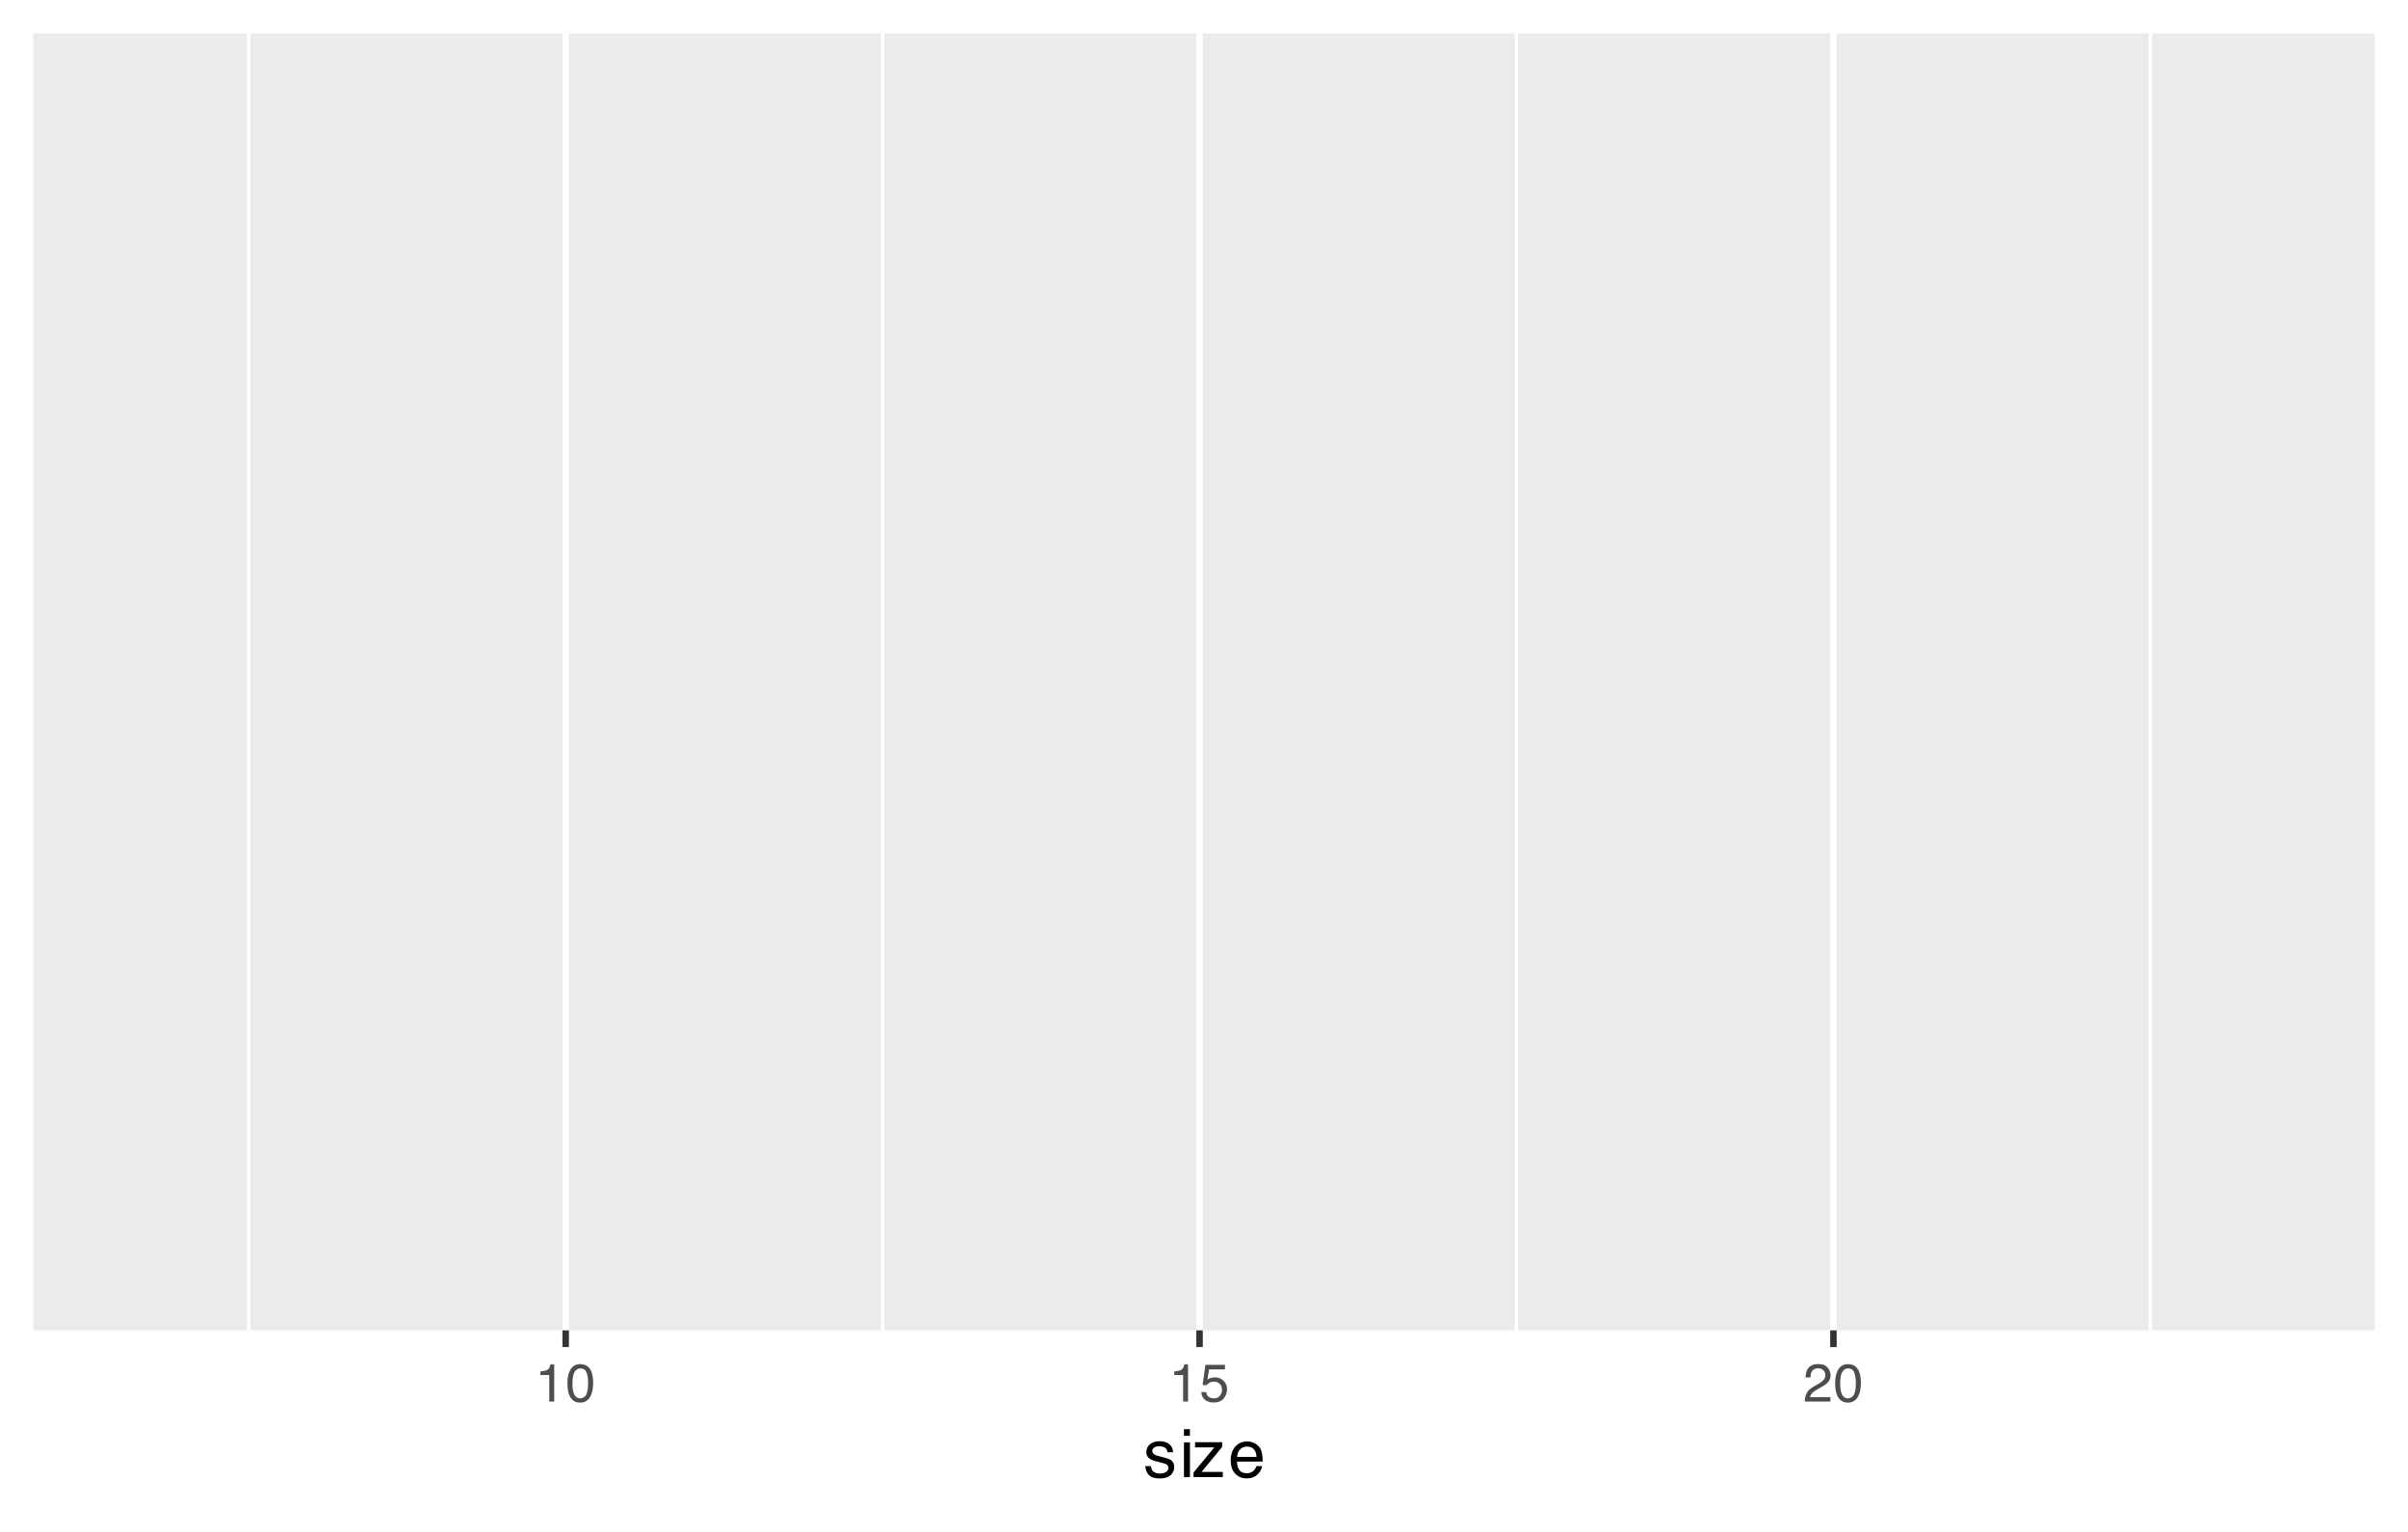
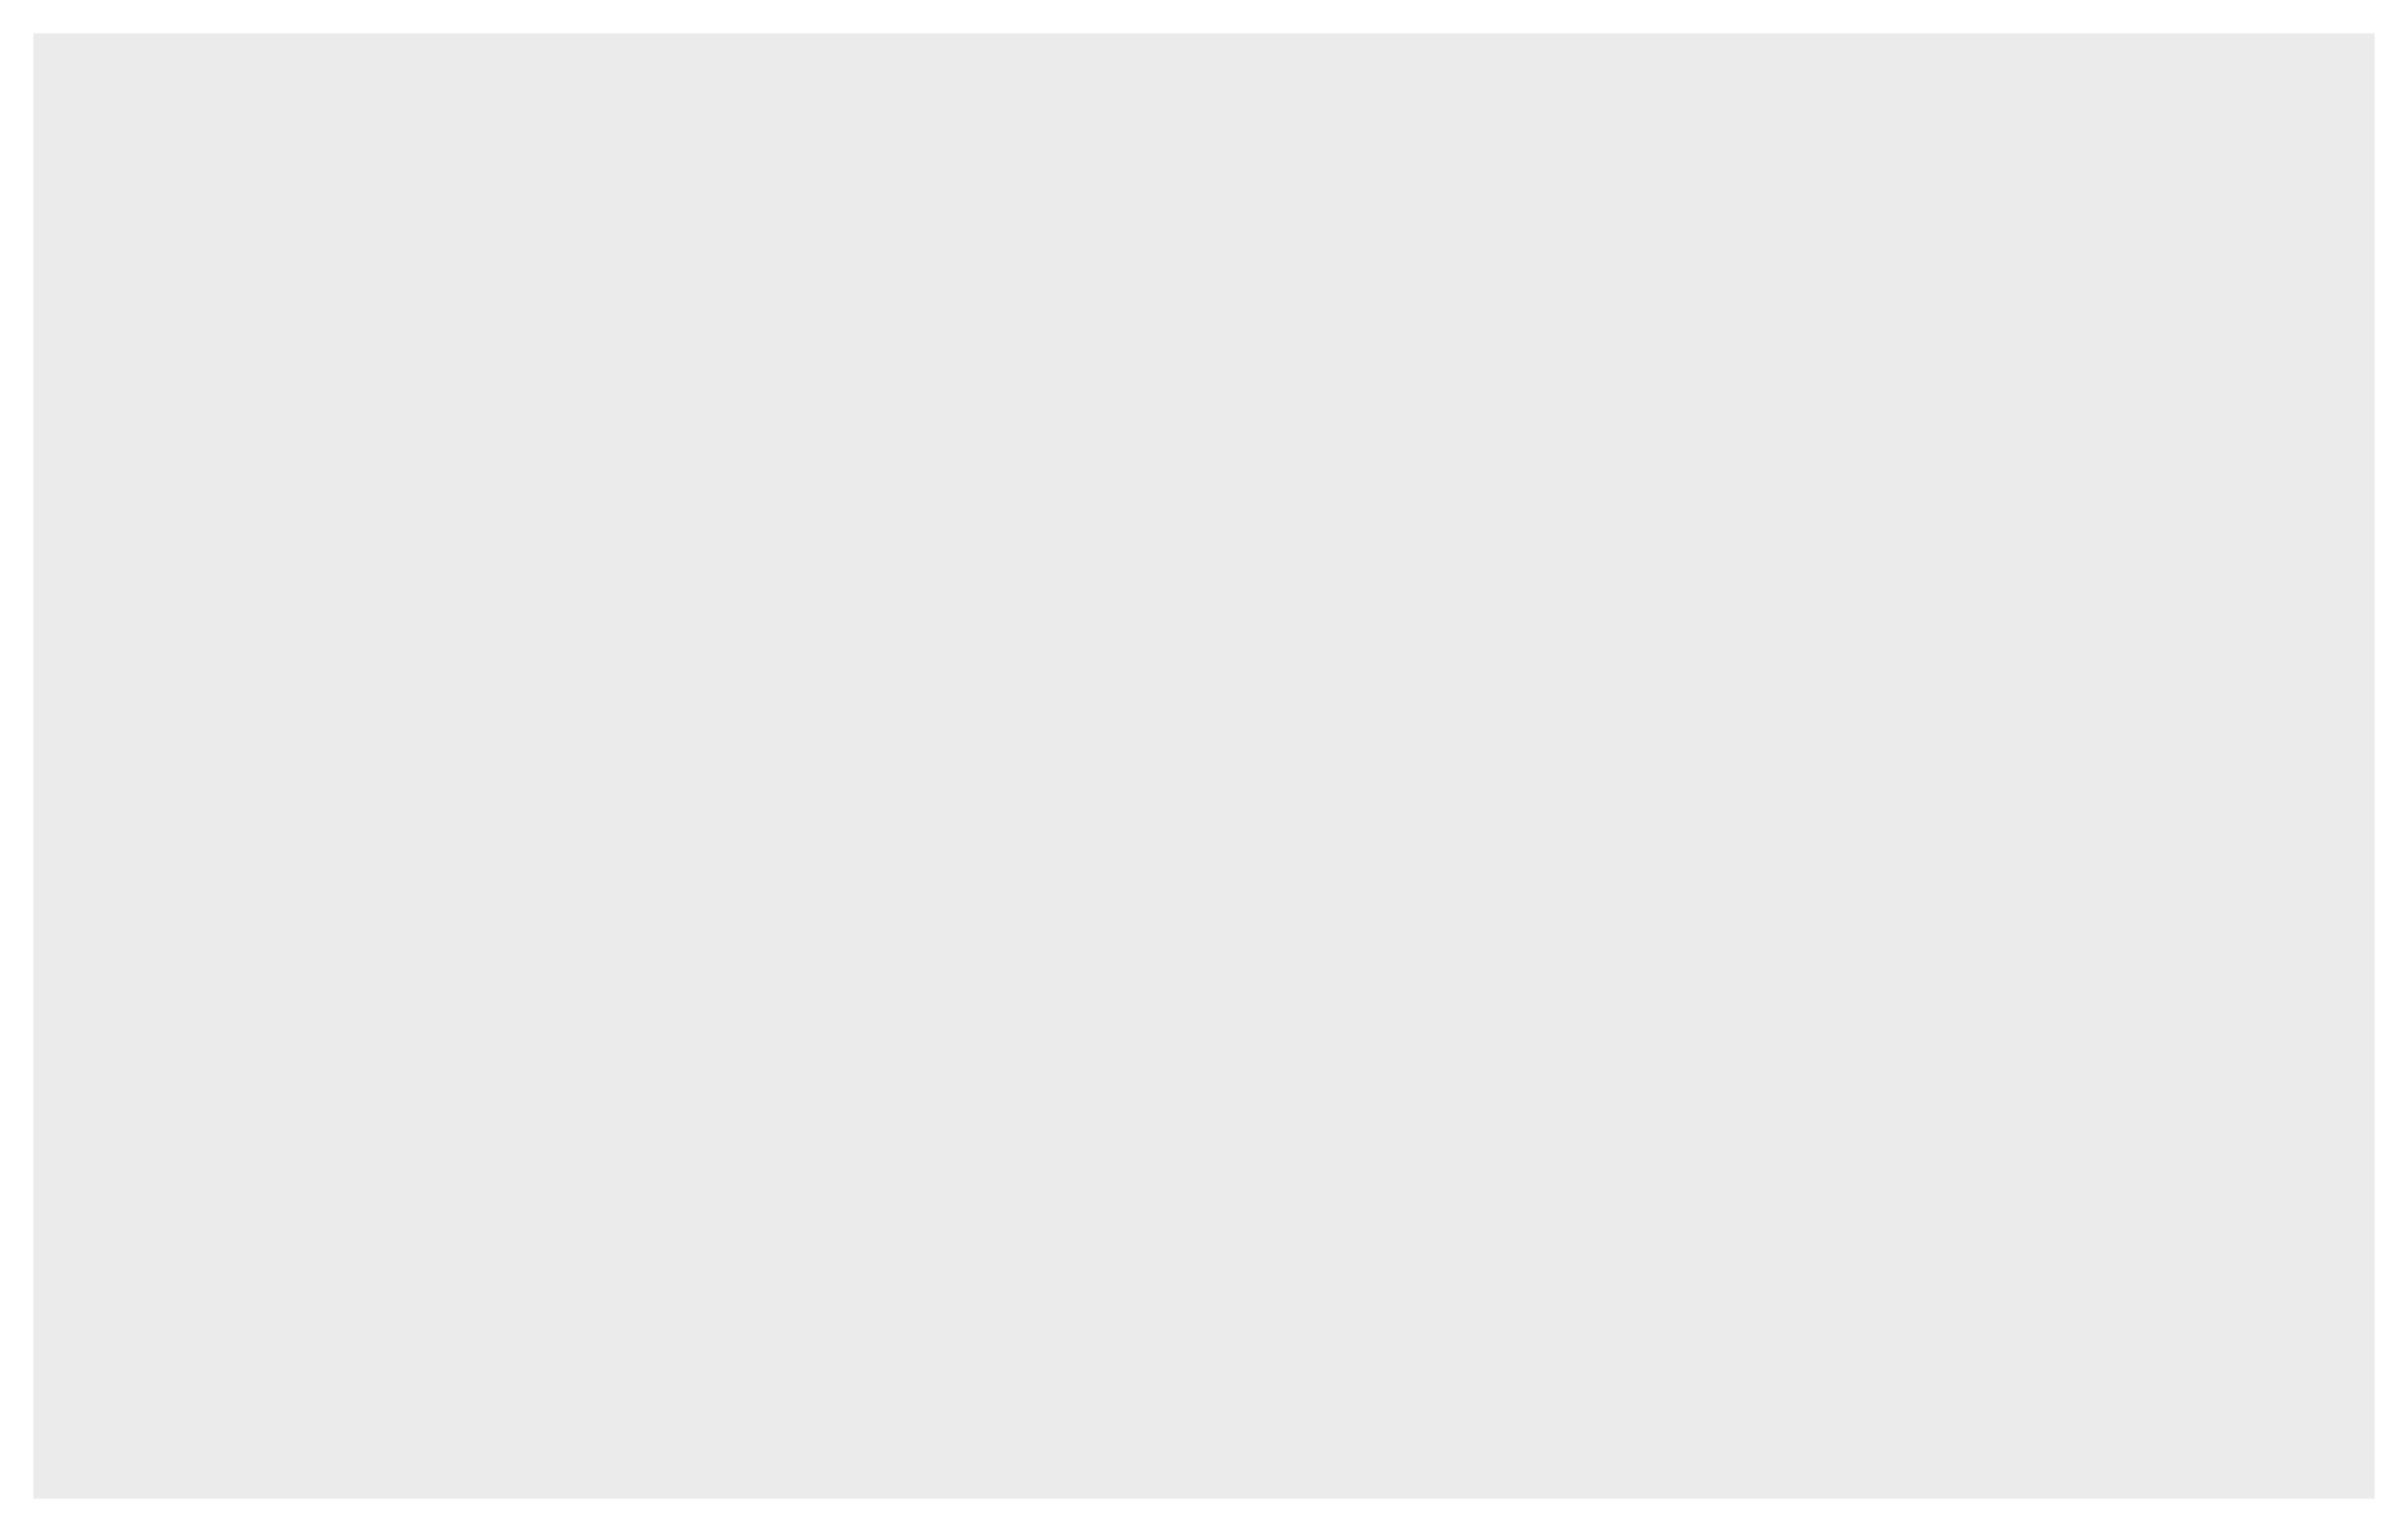
- <svg xmlns="http://www.w3.org/2000/svg" xmlns:xlink="http://www.w3.org/1999/xlink" width="396" height="252" viewBox="0 0 396 252">
+ <svg xmlns="http://www.w3.org/2000/svg" width="396" height="252" viewBox="0 0 396 252">
  <defs>
-     <g>
-       <g id="glyph-0-0">
-         <path d="M 0.281 0 L 0.281 -6.312 L 5.297 -6.312 L 5.297 0 Z M 4.5 -0.797 L 4.5 -5.516 L 1.078 -5.516 L 1.078 -0.797 Z M 4.5 -0.797 " />
-       </g>
-       <g id="glyph-0-1">
-         <path d="M 0.844 -4.359 L 0.844 -4.953 C 1.395 -5.004 1.781 -5.094 2 -5.219 C 2.227 -5.344 2.395 -5.645 2.5 -6.125 L 3.109 -6.125 L 3.109 0 L 2.297 0 L 2.297 -4.359 Z M 0.844 -4.359 " />
-       </g>
-       <g id="glyph-0-2">
-         <path d="M 2.375 -6.156 C 3.176 -6.156 3.754 -5.828 4.109 -5.172 C 4.379 -4.66 4.516 -3.961 4.516 -3.078 C 4.516 -2.242 4.391 -1.555 4.141 -1.016 C 3.785 -0.223 3.195 0.172 2.375 0.172 C 1.633 0.172 1.082 -0.148 0.719 -0.797 C 0.426 -1.328 0.281 -2.047 0.281 -2.953 C 0.281 -3.648 0.367 -4.25 0.547 -4.75 C 0.879 -5.688 1.488 -6.156 2.375 -6.156 Z M 2.375 -0.531 C 2.77 -0.531 3.086 -0.707 3.328 -1.062 C 3.566 -1.426 3.688 -2.086 3.688 -3.047 C 3.688 -3.754 3.598 -4.332 3.422 -4.781 C 3.254 -5.227 2.922 -5.453 2.422 -5.453 C 1.973 -5.453 1.641 -5.238 1.422 -4.812 C 1.211 -4.383 1.109 -3.754 1.109 -2.922 C 1.109 -2.297 1.176 -1.789 1.312 -1.406 C 1.52 -0.82 1.875 -0.531 2.375 -0.531 Z M 2.375 -0.531 " />
-       </g>
-       <g id="glyph-0-3">
-         <path d="M 1.094 -1.562 C 1.133 -1.125 1.336 -0.82 1.703 -0.656 C 1.879 -0.57 2.094 -0.531 2.344 -0.531 C 2.801 -0.531 3.141 -0.676 3.359 -0.969 C 3.578 -1.258 3.688 -1.582 3.688 -1.938 C 3.688 -2.363 3.555 -2.691 3.297 -2.922 C 3.035 -3.16 2.719 -3.281 2.344 -3.281 C 2.082 -3.281 1.852 -3.227 1.656 -3.125 C 1.469 -3.02 1.305 -2.879 1.172 -2.703 L 0.5 -2.734 L 0.969 -6.047 L 4.172 -6.047 L 4.172 -5.297 L 1.562 -5.297 L 1.297 -3.594 C 1.43 -3.695 1.566 -3.773 1.703 -3.828 C 1.93 -3.93 2.195 -3.984 2.5 -3.984 C 3.062 -3.984 3.535 -3.801 3.922 -3.438 C 4.316 -3.07 4.516 -2.609 4.516 -2.047 C 4.516 -1.461 4.332 -0.945 3.969 -0.5 C 3.613 -0.062 3.047 0.156 2.266 0.156 C 1.754 0.156 1.305 0.016 0.922 -0.266 C 0.547 -0.547 0.332 -0.977 0.281 -1.562 Z M 1.094 -1.562 " />
-       </g>
-       <g id="glyph-0-4">
-         <path d="M 0.281 0 C 0.301 -0.531 0.406 -0.988 0.594 -1.375 C 0.789 -1.77 1.164 -2.129 1.719 -2.453 L 2.547 -2.922 C 2.91 -3.141 3.164 -3.328 3.312 -3.484 C 3.551 -3.711 3.672 -3.984 3.672 -4.297 C 3.672 -4.648 3.562 -4.93 3.344 -5.141 C 3.133 -5.359 2.848 -5.469 2.484 -5.469 C 1.961 -5.469 1.598 -5.266 1.391 -4.859 C 1.285 -4.648 1.227 -4.352 1.219 -3.969 L 0.422 -3.969 C 0.43 -4.5 0.531 -4.938 0.719 -5.281 C 1.051 -5.875 1.645 -6.172 2.5 -6.172 C 3.195 -6.172 3.707 -5.977 4.031 -5.594 C 4.363 -5.219 4.531 -4.797 4.531 -4.328 C 4.531 -3.836 4.352 -3.414 4 -3.062 C 3.801 -2.863 3.441 -2.617 2.922 -2.328 L 2.344 -2 C 2.062 -1.844 1.836 -1.695 1.672 -1.562 C 1.391 -1.312 1.211 -1.035 1.141 -0.734 L 4.5 -0.734 L 4.5 0 Z M 0.281 0 " />
-       </g>
-       <g id="glyph-1-0">
-         <path d="M 0.359 0 L 0.359 -7.891 L 6.625 -7.891 L 6.625 0 Z M 5.625 -0.984 L 5.625 -6.906 L 1.344 -6.906 L 1.344 -0.984 Z M 5.625 -0.984 " />
-       </g>
-       <g id="glyph-1-1">
-         <path d="M 1.281 -1.812 C 1.312 -1.488 1.395 -1.238 1.531 -1.062 C 1.77 -0.75 2.191 -0.594 2.797 -0.594 C 3.148 -0.594 3.461 -0.672 3.734 -0.828 C 4.004 -0.984 4.141 -1.223 4.141 -1.547 C 4.141 -1.797 4.031 -1.984 3.812 -2.109 C 3.676 -2.191 3.398 -2.285 2.984 -2.391 L 2.219 -2.578 C 1.727 -2.703 1.367 -2.836 1.141 -2.984 C 0.723 -3.254 0.516 -3.617 0.516 -4.078 C 0.516 -4.617 0.707 -5.055 1.094 -5.391 C 1.488 -5.734 2.02 -5.906 2.688 -5.906 C 3.551 -5.906 4.176 -5.648 4.562 -5.141 C 4.801 -4.816 4.914 -4.469 4.906 -4.094 L 4 -4.094 C 3.977 -4.312 3.898 -4.508 3.766 -4.688 C 3.547 -4.945 3.16 -5.078 2.609 -5.078 C 2.242 -5.078 1.969 -5.004 1.781 -4.859 C 1.594 -4.723 1.5 -4.539 1.5 -4.312 C 1.5 -4.062 1.625 -3.863 1.875 -3.719 C 2.008 -3.625 2.219 -3.539 2.5 -3.469 L 3.141 -3.312 C 3.836 -3.145 4.301 -2.984 4.531 -2.828 C 4.914 -2.578 5.109 -2.191 5.109 -1.672 C 5.109 -1.148 4.91 -0.703 4.516 -0.328 C 4.129 0.035 3.539 0.219 2.75 0.219 C 1.895 0.219 1.285 0.023 0.922 -0.359 C 0.566 -0.754 0.379 -1.238 0.359 -1.812 Z M 2.719 -5.891 Z M 2.719 -5.891 " />
-       </g>
-       <g id="glyph-1-2">
-         <path d="M 0.703 -5.719 L 1.688 -5.719 L 1.688 0 L 0.703 0 Z M 0.703 -7.891 L 1.688 -7.891 L 1.688 -6.797 L 0.703 -6.797 Z M 0.703 -7.891 " />
-       </g>
-       <g id="glyph-1-3">
-         <path d="M 0.281 -0.766 L 3.688 -4.891 L 0.531 -4.891 L 0.531 -5.75 L 4.984 -5.75 L 4.984 -4.969 L 1.594 -0.859 L 5.094 -0.859 L 5.094 0 L 0.281 0 Z M 2.766 -5.891 Z M 2.766 -5.891 " />
-       </g>
-       <g id="glyph-1-4">
-         <path d="M 3.109 -5.875 C 3.516 -5.875 3.906 -5.781 4.281 -5.594 C 4.664 -5.406 4.961 -5.156 5.172 -4.844 C 5.359 -4.562 5.484 -4.223 5.547 -3.828 C 5.609 -3.566 5.641 -3.145 5.641 -2.562 L 1.422 -2.562 C 1.441 -1.977 1.578 -1.508 1.828 -1.156 C 2.086 -0.812 2.488 -0.641 3.031 -0.641 C 3.539 -0.641 3.945 -0.805 4.25 -1.141 C 4.414 -1.328 4.535 -1.551 4.609 -1.812 L 5.562 -1.812 C 5.531 -1.594 5.441 -1.352 5.297 -1.094 C 5.16 -0.832 5.004 -0.625 4.828 -0.469 C 4.535 -0.176 4.176 0.02 3.75 0.125 C 3.508 0.176 3.242 0.203 2.953 0.203 C 2.234 0.203 1.625 -0.055 1.125 -0.578 C 0.633 -1.098 0.391 -1.828 0.391 -2.766 C 0.391 -3.691 0.641 -4.441 1.141 -5.016 C 1.641 -5.586 2.297 -5.875 3.109 -5.875 Z M 4.641 -3.328 C 4.609 -3.754 4.52 -4.094 4.375 -4.344 C 4.102 -4.801 3.66 -5.031 3.047 -5.031 C 2.598 -5.031 2.223 -4.867 1.922 -4.547 C 1.629 -4.234 1.473 -3.828 1.453 -3.328 Z M 3.016 -5.891 Z M 3.016 -5.891 " />
-       </g>
-     </g>
    <clipPath id="clip-0">
-       <path clip-rule="nonzero" d="M 5.48 5.48 L 390.523 5.48 L 390.523 218.852 L 5.48 218.852 Z M 5.48 5.48 " />
-     </clipPath>
-     <clipPath id="clip-1">
-       <path clip-rule="nonzero" d="M 40 5.48 L 42 5.48 L 42 218.852 L 40 218.852 Z M 40 5.48 " />
-     </clipPath>
-     <clipPath id="clip-2">
-       <path clip-rule="nonzero" d="M 144 5.48 L 146 5.48 L 146 218.852 L 144 218.852 Z M 144 5.48 " />
-     </clipPath>
-     <clipPath id="clip-3">
-       <path clip-rule="nonzero" d="M 249 5.48 L 250 5.48 L 250 218.852 L 249 218.852 Z M 249 5.48 " />
-     </clipPath>
-     <clipPath id="clip-4">
-       <path clip-rule="nonzero" d="M 353 5.48 L 354 5.48 L 354 218.852 L 353 218.852 Z M 353 5.48 " />
-     </clipPath>
-     <clipPath id="clip-5">
-       <path clip-rule="nonzero" d="M 92 5.48 L 94 5.48 L 94 218.852 L 92 218.852 Z M 92 5.48 " />
-     </clipPath>
-     <clipPath id="clip-6">
-       <path clip-rule="nonzero" d="M 196 5.48 L 198 5.48 L 198 218.852 L 196 218.852 Z M 196 5.48 " />
-     </clipPath>
-     <clipPath id="clip-7">
-       <path clip-rule="nonzero" d="M 300 5.48 L 303 5.48 L 303 218.852 L 300 218.852 Z M 300 5.48 " />
+       <path clip-rule="nonzero" d="M 5.48 5.48 L 390.523 5.48 L 390.523 246.523 L 5.48 246.523 Z M 5.48 5.48 " />
    </clipPath>
  </defs>
  <rect x="-39.6" y="-25.2" width="475.2" height="302.4" fill="rgb(100%, 100%, 100%)" fill-opacity="1" />
  <rect x="-39.6" y="-25.2" width="475.2" height="302.4" fill="rgb(100%, 100%, 100%)" fill-opacity="1" />
  <path fill="none" stroke-width="1.067" stroke-linecap="round" stroke-linejoin="round" stroke="rgb(100%, 100%, 100%)" stroke-opacity="1" stroke-miterlimit="10" d="M 0 252 L 396 252 L 396 0 L 0 0 Z M 0 252 " />
  <g clip-path="url(#clip-0)">
-     <path fill-rule="nonzero" fill="rgb(92.157%, 92.157%, 92.157%)" fill-opacity="1" d="M 5.48 218.848 L 390.523 218.848 L 390.523 5.477 L 5.48 5.477 Z M 5.48 218.848 " />
-   </g>
-   <g clip-path="url(#clip-1)">
-     <path fill="none" stroke-width="0.533" stroke-linecap="butt" stroke-linejoin="round" stroke="rgb(100%, 100%, 100%)" stroke-opacity="1" stroke-miterlimit="10" d="M 40.91 218.848 L 40.91 5.48 " />
-   </g>
-   <g clip-path="url(#clip-2)">
-     <path fill="none" stroke-width="0.533" stroke-linecap="butt" stroke-linejoin="round" stroke="rgb(100%, 100%, 100%)" stroke-opacity="1" stroke-miterlimit="10" d="M 145.152 218.848 L 145.152 5.48 " />
-   </g>
-   <g clip-path="url(#clip-3)">
-     <path fill="none" stroke-width="0.533" stroke-linecap="butt" stroke-linejoin="round" stroke="rgb(100%, 100%, 100%)" stroke-opacity="1" stroke-miterlimit="10" d="M 249.391 218.848 L 249.391 5.48 " />
-   </g>
-   <g clip-path="url(#clip-4)">
-     <path fill="none" stroke-width="0.533" stroke-linecap="butt" stroke-linejoin="round" stroke="rgb(100%, 100%, 100%)" stroke-opacity="1" stroke-miterlimit="10" d="M 353.629 218.848 L 353.629 5.48 " />
-   </g>
-   <g clip-path="url(#clip-5)">
-     <path fill="none" stroke-width="1.067" stroke-linecap="butt" stroke-linejoin="round" stroke="rgb(100%, 100%, 100%)" stroke-opacity="1" stroke-miterlimit="10" d="M 93.031 218.848 L 93.031 5.48 " />
-   </g>
-   <g clip-path="url(#clip-6)">
-     <path fill="none" stroke-width="1.067" stroke-linecap="butt" stroke-linejoin="round" stroke="rgb(100%, 100%, 100%)" stroke-opacity="1" stroke-miterlimit="10" d="M 197.27 218.848 L 197.27 5.48 " />
-   </g>
-   <g clip-path="url(#clip-7)">
-     <path fill="none" stroke-width="1.067" stroke-linecap="butt" stroke-linejoin="round" stroke="rgb(100%, 100%, 100%)" stroke-opacity="1" stroke-miterlimit="10" d="M 301.512 218.848 L 301.512 5.48 " />
-   </g>
-   <path fill="none" stroke-width="1.067" stroke-linecap="butt" stroke-linejoin="round" stroke="rgb(20%, 20%, 20%)" stroke-opacity="1" stroke-miterlimit="10" d="M 93.031 221.59 L 93.031 218.848 " />
-   <path fill="none" stroke-width="1.067" stroke-linecap="butt" stroke-linejoin="round" stroke="rgb(20%, 20%, 20%)" stroke-opacity="1" stroke-miterlimit="10" d="M 197.27 221.59 L 197.27 218.848 " />
-   <path fill="none" stroke-width="1.067" stroke-linecap="butt" stroke-linejoin="round" stroke="rgb(20%, 20%, 20%)" stroke-opacity="1" stroke-miterlimit="10" d="M 301.512 221.59 L 301.512 218.848 " />
-   <g fill="rgb(30.196%, 30.196%, 30.196%)" fill-opacity="1">
-     <use xlink:href="#glyph-0-1" x="88.031" y="230.558" />
-     <use xlink:href="#glyph-0-2" x="93.031" y="230.558" />
-   </g>
-   <g fill="rgb(30.196%, 30.196%, 30.196%)" fill-opacity="1">
-     <use xlink:href="#glyph-0-1" x="192.27" y="230.558" />
-     <use xlink:href="#glyph-0-3" x="197.27" y="230.558" />
-   </g>
-   <g fill="rgb(30.196%, 30.196%, 30.196%)" fill-opacity="1">
-     <use xlink:href="#glyph-0-4" x="296.512" y="230.558" />
-     <use xlink:href="#glyph-0-2" x="301.512" y="230.558" />
-   </g>
-   <g fill="rgb(0%, 0%, 0%)" fill-opacity="1">
-     <use xlink:href="#glyph-1-1" x="188" y="242.99" />
-     <use xlink:href="#glyph-1-2" x="194" y="242.99" />
-     <use xlink:href="#glyph-1-3" x="196" y="242.99" />
-     <use xlink:href="#glyph-1-4" x="202" y="242.99" />
+     <path fill-rule="nonzero" fill="rgb(92.157%, 92.157%, 92.157%)" fill-opacity="1" d="M 5.48 246.52 L 390.523 246.52 L 390.523 5.477 L 5.48 5.477 Z M 5.48 246.52 " />
  </g>
</svg>
